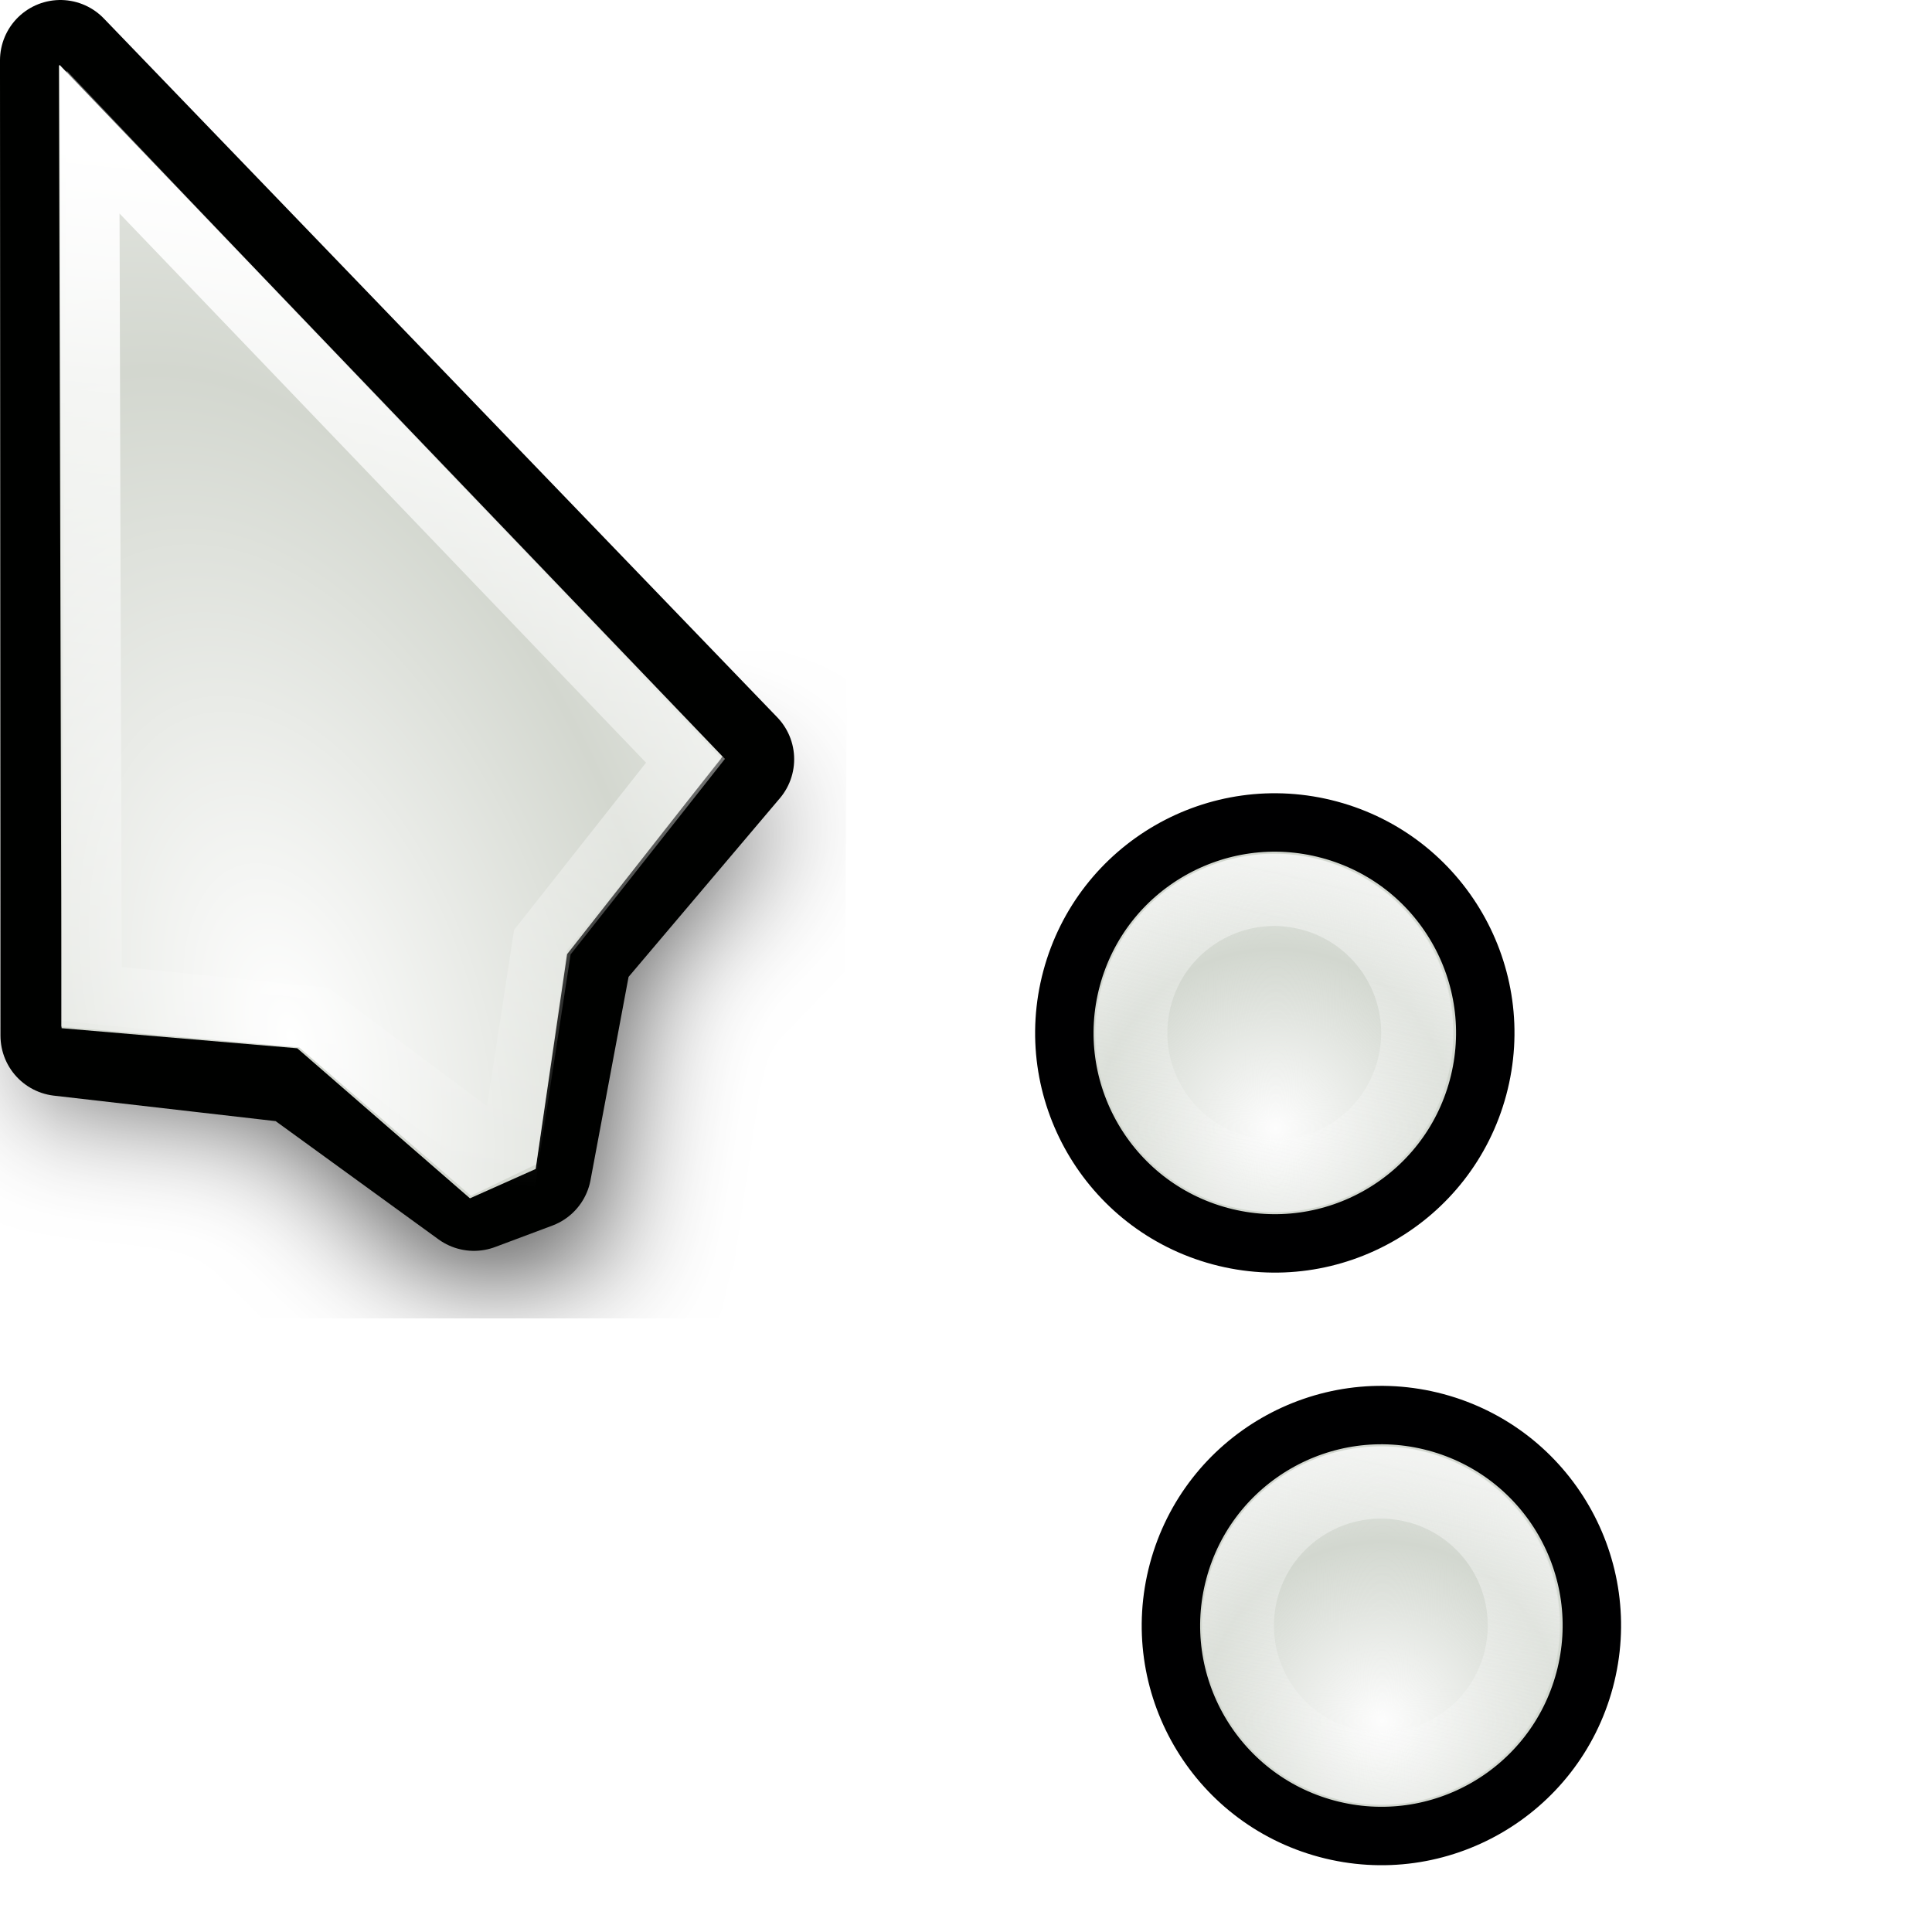
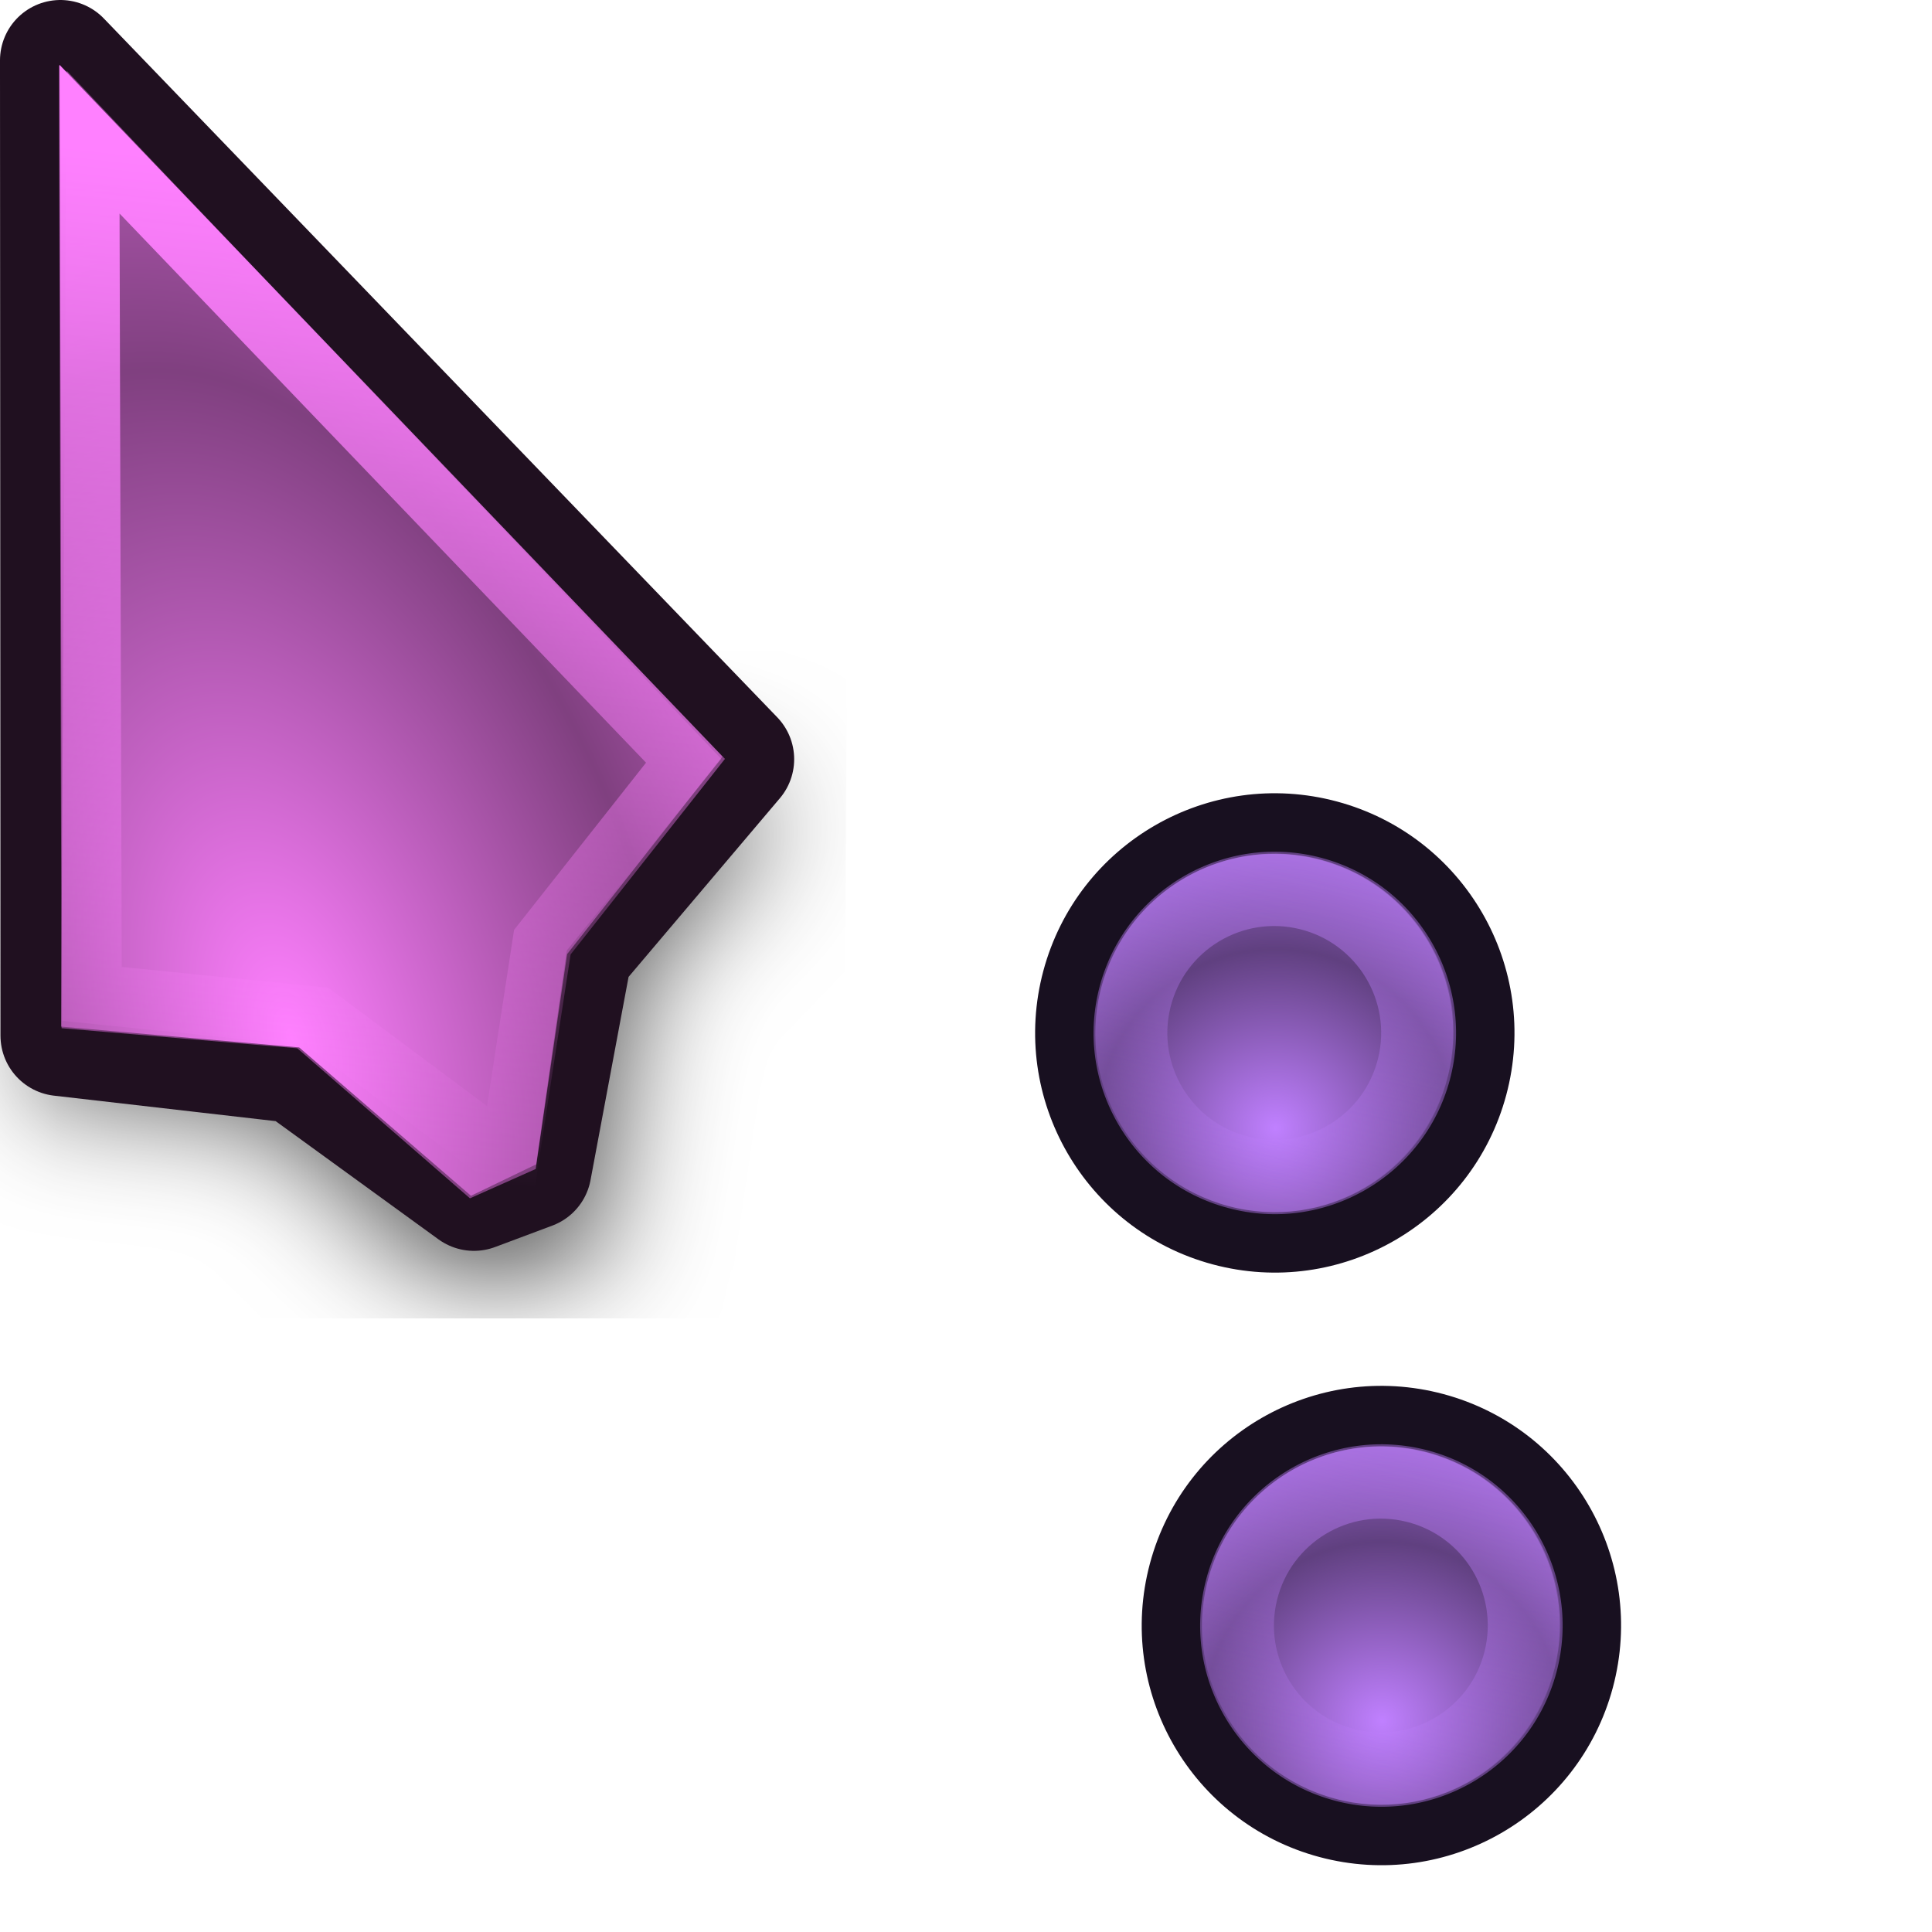
<svg xmlns="http://www.w3.org/2000/svg" xmlns:xlink="http://www.w3.org/1999/xlink" width="32" height="32" id="svg10643" version="1.0">
  <defs id="defs10645">
    <linearGradient id="linearGradient3312">
-       <stop style="stop-color:#fdfdfd;stop-opacity:1;" offset="0" id="stop3314" />
-       <stop style="stop-color:#fdfdfd;stop-opacity:0;" offset="1" id="stop3316" />
+       <stop style="stop-color:#c080ff;stop-opacity:1;" offset="0" id="stop3314" />
+       <stop style="stop-color:#c080ff;stop-opacity:0;" offset="1" id="stop3316" />
    </linearGradient>
    <linearGradient id="linearGradient10711">
-       <stop style="stop-color:#ffffff;stop-opacity:1;" offset="0" id="stop10713" />
-       <stop style="stop-color:#ffffff;stop-opacity:0;" offset="1" id="stop10715" />
+       <stop style="stop-color:#ff80ff;stop-opacity:1;" offset="0" id="stop10713" />
+       <stop style="stop-color:#ff80ff;stop-opacity:0;" offset="1" id="stop10715" />
    </linearGradient>
    <radialGradient r="5.324" fy="14.236" fx="8.813" cy="14.236" cx="8.813" spreadMethod="reflect" gradientTransform="matrix(1.129761,-0.3467295,0.6267361,2.042117,-9.02624,-8.844168)" gradientUnits="userSpaceOnUse" id="radialGradient3253" xlink:href="#linearGradient10711" />
    <linearGradient gradientUnits="userSpaceOnUse" y2="19.014" x2="7.678" y1="2.762" x1="9.449" id="linearGradient3240" xlink:href="#linearGradient3233" />
    <clipPath id="clipPath3496" clipPathUnits="userSpaceOnUse">
      <rect ry="1.172" y="1.232" x="5.31" height="22.634" width="13.278" id="rect3498" style="opacity:0.626;fill:none;fill-opacity:1;fill-rule:nonzero;stroke:#000000;stroke-width:0.196;stroke-linecap:round;stroke-linejoin:miter;stroke-miterlimit:4;stroke-dasharray:none;stroke-opacity:1" />
    </clipPath>
    <filter id="filter3484" height="1.237" y="-0.118" width="1.401" x="-0.2">
      <feGaussianBlur id="feGaussianBlur3486" stdDeviation="0.972" />
    </filter>
    <linearGradient id="linearGradient2730">
-       <stop style="stop-color:#fdfdfd;stop-opacity:1;" offset="0" id="stop2732" />
-       <stop style="stop-color:#fdfdfd;stop-opacity:0;" offset="1" id="stop2734" />
+       <stop style="stop-color:#c080ff;stop-opacity:1;" offset="0" id="stop2732" />
+       <stop style="stop-color:#c080ff;stop-opacity:0;" offset="1" id="stop2734" />
    </linearGradient>
    <linearGradient id="linearGradient3233">
-       <stop id="stop3235" offset="0" style="stop-color:#ffffff;stop-opacity:1;" />
-       <stop id="stop3237" offset="1" style="stop-color:#ffffff;stop-opacity:0;" />
+       <stop id="stop3235" offset="0" style="stop-color:#ff80ff;stop-opacity:1;" />
+       <stop id="stop3237" offset="1" style="stop-color:#ff80ff;stop-opacity:0;" />
    </linearGradient>
    <radialGradient xlink:href="#linearGradient3312" id="radialGradient3928" gradientUnits="userSpaceOnUse" gradientTransform="matrix(0.9636186,-0.2680574,0.2680018,0.9634184,-4.705897,3.602941)" spreadMethod="reflect" cx="10.844" cy="19.646" fx="10.844" fy="19.646" r="1.156" />
    <linearGradient xlink:href="#linearGradient2730" id="linearGradient3930" gradientUnits="userSpaceOnUse" x1="11.283" y1="17.432" x2="11.341" y2="21.23" />
    <radialGradient xlink:href="#linearGradient3312" id="radialGradient3932" gradientUnits="userSpaceOnUse" gradientTransform="matrix(0.9636186,-0.2680574,0.2680018,0.9634184,-4.705897,3.602941)" spreadMethod="reflect" cx="10.844" cy="19.646" fx="10.844" fy="19.646" r="1.156" />
    <linearGradient xlink:href="#linearGradient2730" id="linearGradient3934" gradientUnits="userSpaceOnUse" x1="11.283" y1="17.432" x2="11.341" y2="21.23" />
  </defs>
  <g id="layer1">
    <g id="g2789" transform="translate(-5.023087,0)">
      <path style="opacity:0.726;fill:#000000;fill-opacity:1;fill-rule:evenodd;stroke:#000000;stroke-width:1;stroke-linecap:butt;stroke-linejoin:miter;stroke-miterlimit:4;stroke-dasharray:none;stroke-opacity:1;filter:url(#filter3484)" d="M 10.337,13.201 L 6,18.477 L 9.914,18.883 L 12.631,21.53 L 14.095,21.365 L 14.736,16.84 L 16.648,14.827 L 10.337,13.201 z " id="path3500" transform="matrix(1.055116,5.3989101e-3,-5.3989101e-3,1.055116,-0.4968868,-2.074123)" clip-path="url(#clipPath3496)" />
-       <path id="path3502" d="M 6.023,1 L 6.031,17.154 L 9.964,17.606 L 12.873,19.718 L 13.821,19.363 L 14.5,15.736 L 17.177,12.575 L 6.023,1 z " style="fill:#000100;fill-rule:evenodd;stroke:#000100;stroke-width:2;stroke-linecap:butt;stroke-linejoin:round;stroke-miterlimit:4;stroke-dasharray:none;stroke-opacity:1" />
-       <path style="fill:#d3d7cf;fill-rule:evenodd;stroke:none;stroke-width:1;stroke-linecap:butt;stroke-linejoin:round;stroke-miterlimit:4;stroke-dasharray:none;stroke-opacity:1" d="M 5.999,1.079 L 6.043,17.03 L 9.947,17.363 L 12.807,19.848 L 13.896,19.362 L 14.416,15.804 L 16.989,12.531 L 5.999,1.079 z " id="path3504" />
+       <path id="path3502" d="M 6.023,1 L 6.031,17.154 L 9.964,17.606 L 12.873,19.718 L 13.821,19.363 L 14.5,15.736 L 17.177,12.575 L 6.023,1 z " style="fill:#201020;fill-rule:evenodd;stroke:#201020;stroke-width:2;stroke-linecap:butt;stroke-linejoin:round;stroke-miterlimit:4;stroke-dasharray:none;stroke-opacity:1" />
+       <path style="fill:#804080;fill-rule:evenodd;stroke:none;stroke-width:1;stroke-linecap:butt;stroke-linejoin:round;stroke-miterlimit:4;stroke-dasharray:none;stroke-opacity:1" d="M 5.999,1.079 L 6.043,17.03 L 9.947,17.363 L 12.807,19.848 L 13.896,19.362 L 14.416,15.804 L 16.989,12.531 L 5.999,1.079 z " id="path3504" />
      <path id="path3506" d="M 6.128,1.172 L 6.034,17.004 L 9.979,17.349 L 12.824,19.806 L 13.904,19.285 L 14.411,15.743 L 16.969,12.569 L 6.128,1.172 z " style="fill:url(#radialGradient3253);fill-opacity:1;fill-rule:evenodd;stroke:none;stroke-width:1;stroke-linecap:butt;stroke-linejoin:round;stroke-miterlimit:4;stroke-dasharray:none;stroke-opacity:1" />
      <path id="path2253" d="M 6.506,2.305 L 6.547,16.462 L 10.275,16.837 L 13.453,19.206 L 14.006,15.605 L 16.377,12.601 L 6.506,2.305 z " style="opacity:1;fill:none;fill-rule:evenodd;stroke:url(#linearGradient3240);stroke-width:0.987px;stroke-linecap:butt;stroke-linejoin:miter;stroke-opacity:1" />
    </g>
    <g id="g77240">
-       <path style="fill:#d2d7cf;fill-opacity:1;fill-rule:nonzero;stroke:#000001;stroke-width:0.321;stroke-linecap:round;stroke-linejoin:round;stroke-miterlimit:4;stroke-dasharray:none;stroke-opacity:1" id="path4051" d="M 12 19.031 A 1.156 1.156 0 1 1  9.688,19.031 A 1.156 1.156 0 1 1  12 19.031 z" transform="matrix(2.911886,0.7812381,-0.7812381,2.911886,6.171423,-36.96386)" />
+       <path style="fill:#604080;fill-opacity:1;fill-rule:nonzero;stroke:#181020;stroke-width:0.321;stroke-linecap:round;stroke-linejoin:round;stroke-miterlimit:4;stroke-dasharray:none;stroke-opacity:1" id="path4051" d="M 12 19.031 A 1.156 1.156 0 1 1  9.688,19.031 A 1.156 1.156 0 1 1  12 19.031 z" transform="matrix(2.911886,0.7812381,-0.7812381,2.911886,6.171423,-36.96386)" />
      <path transform="matrix(2.480606,0.6655288,-0.6655288,2.480606,8.646025,-27.50134)" d="M 12 19.031 A 1.156 1.156 0 1 1  9.688,19.031 A 1.156 1.156 0 1 1  12 19.031 z" id="path4053" style="fill:url(#radialGradient3928);fill-opacity:1;fill-rule:nonzero;stroke:none;stroke-width:1.292;stroke-linecap:round;stroke-linejoin:round;stroke-miterlimit:4;stroke-dasharray:none;stroke-opacity:1" />
      <path transform="matrix(1.989011,0.4881749,-0.4881749,1.989011,10.59273,-16.22264)" d="M 12 19.031 A 1.156 1.156 0 1 1  9.688,19.031 A 1.156 1.156 0 1 1  12 19.031 z" id="path3796" style="opacity:0.52;fill:none;fill-opacity:1;fill-rule:nonzero;stroke:url(#linearGradient3930);stroke-width:0.583;stroke-linecap:round;stroke-linejoin:round;stroke-miterlimit:4;stroke-dasharray:none;stroke-opacity:1" />
    </g>
    <use x="0" y="0" xlink:href="#g77240" id="use77245" transform="translate(-1.765411,-9.815368)" width="32" height="32" />
  </g>
</svg>
